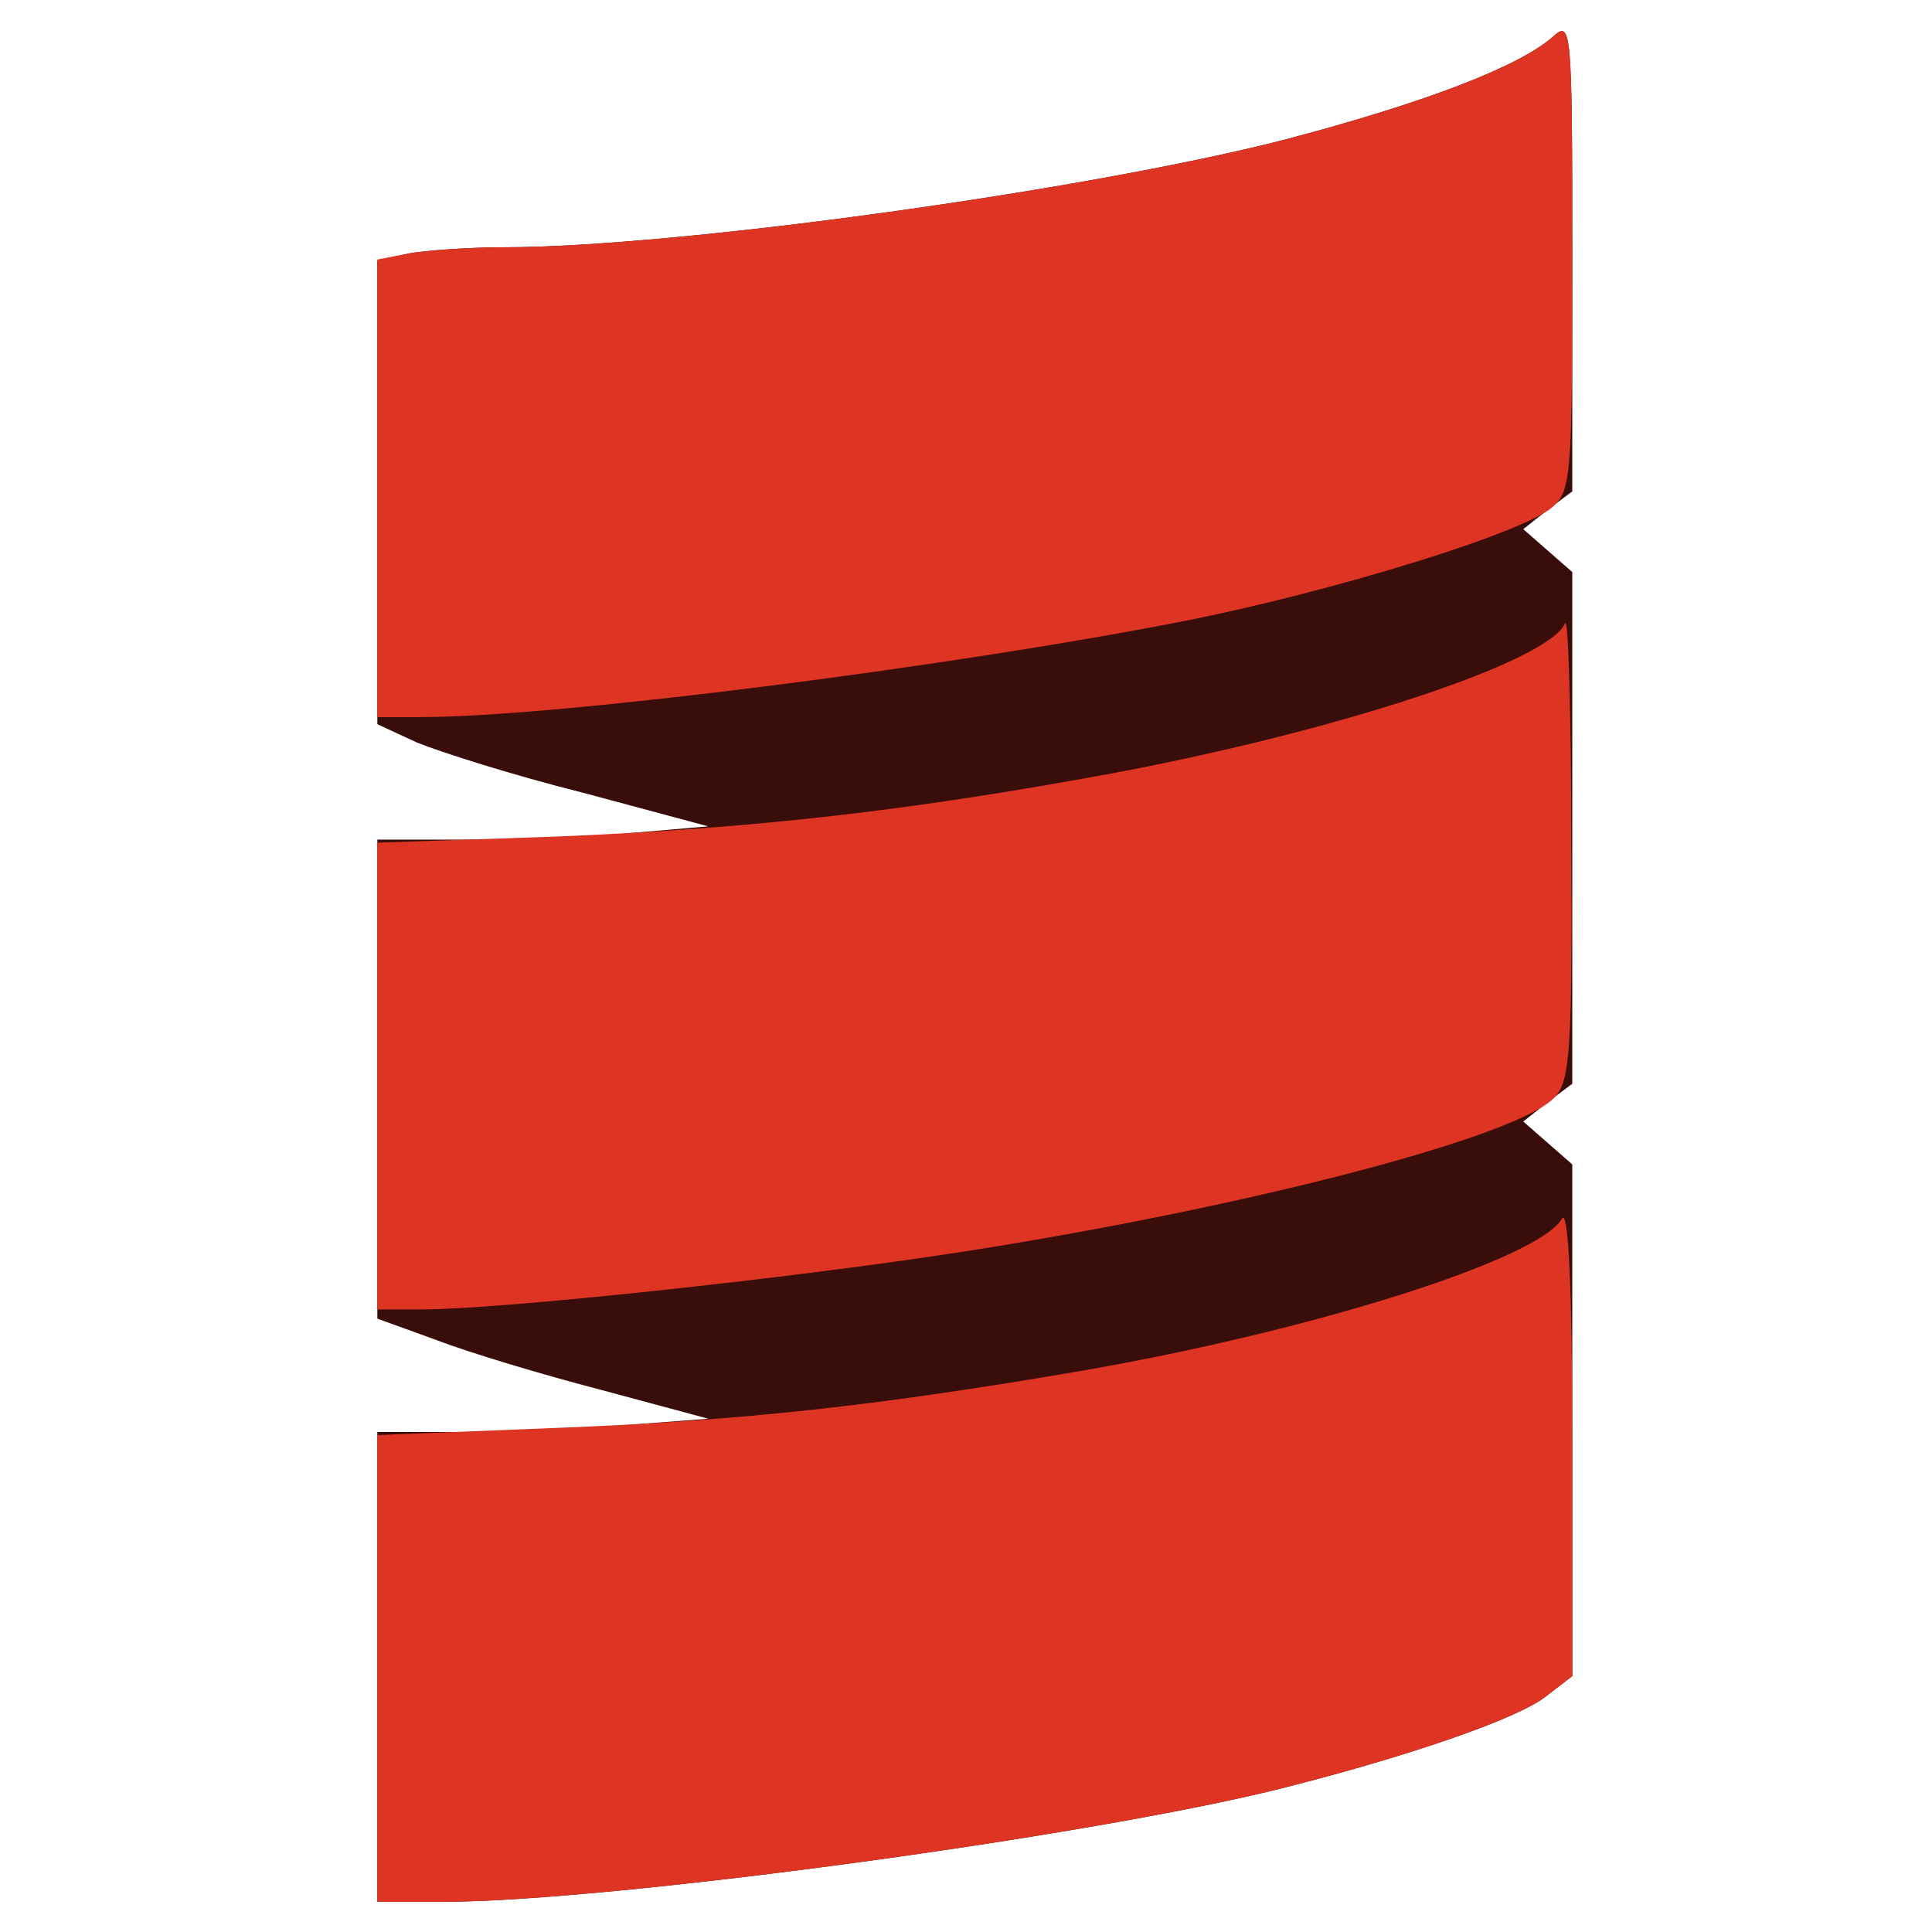
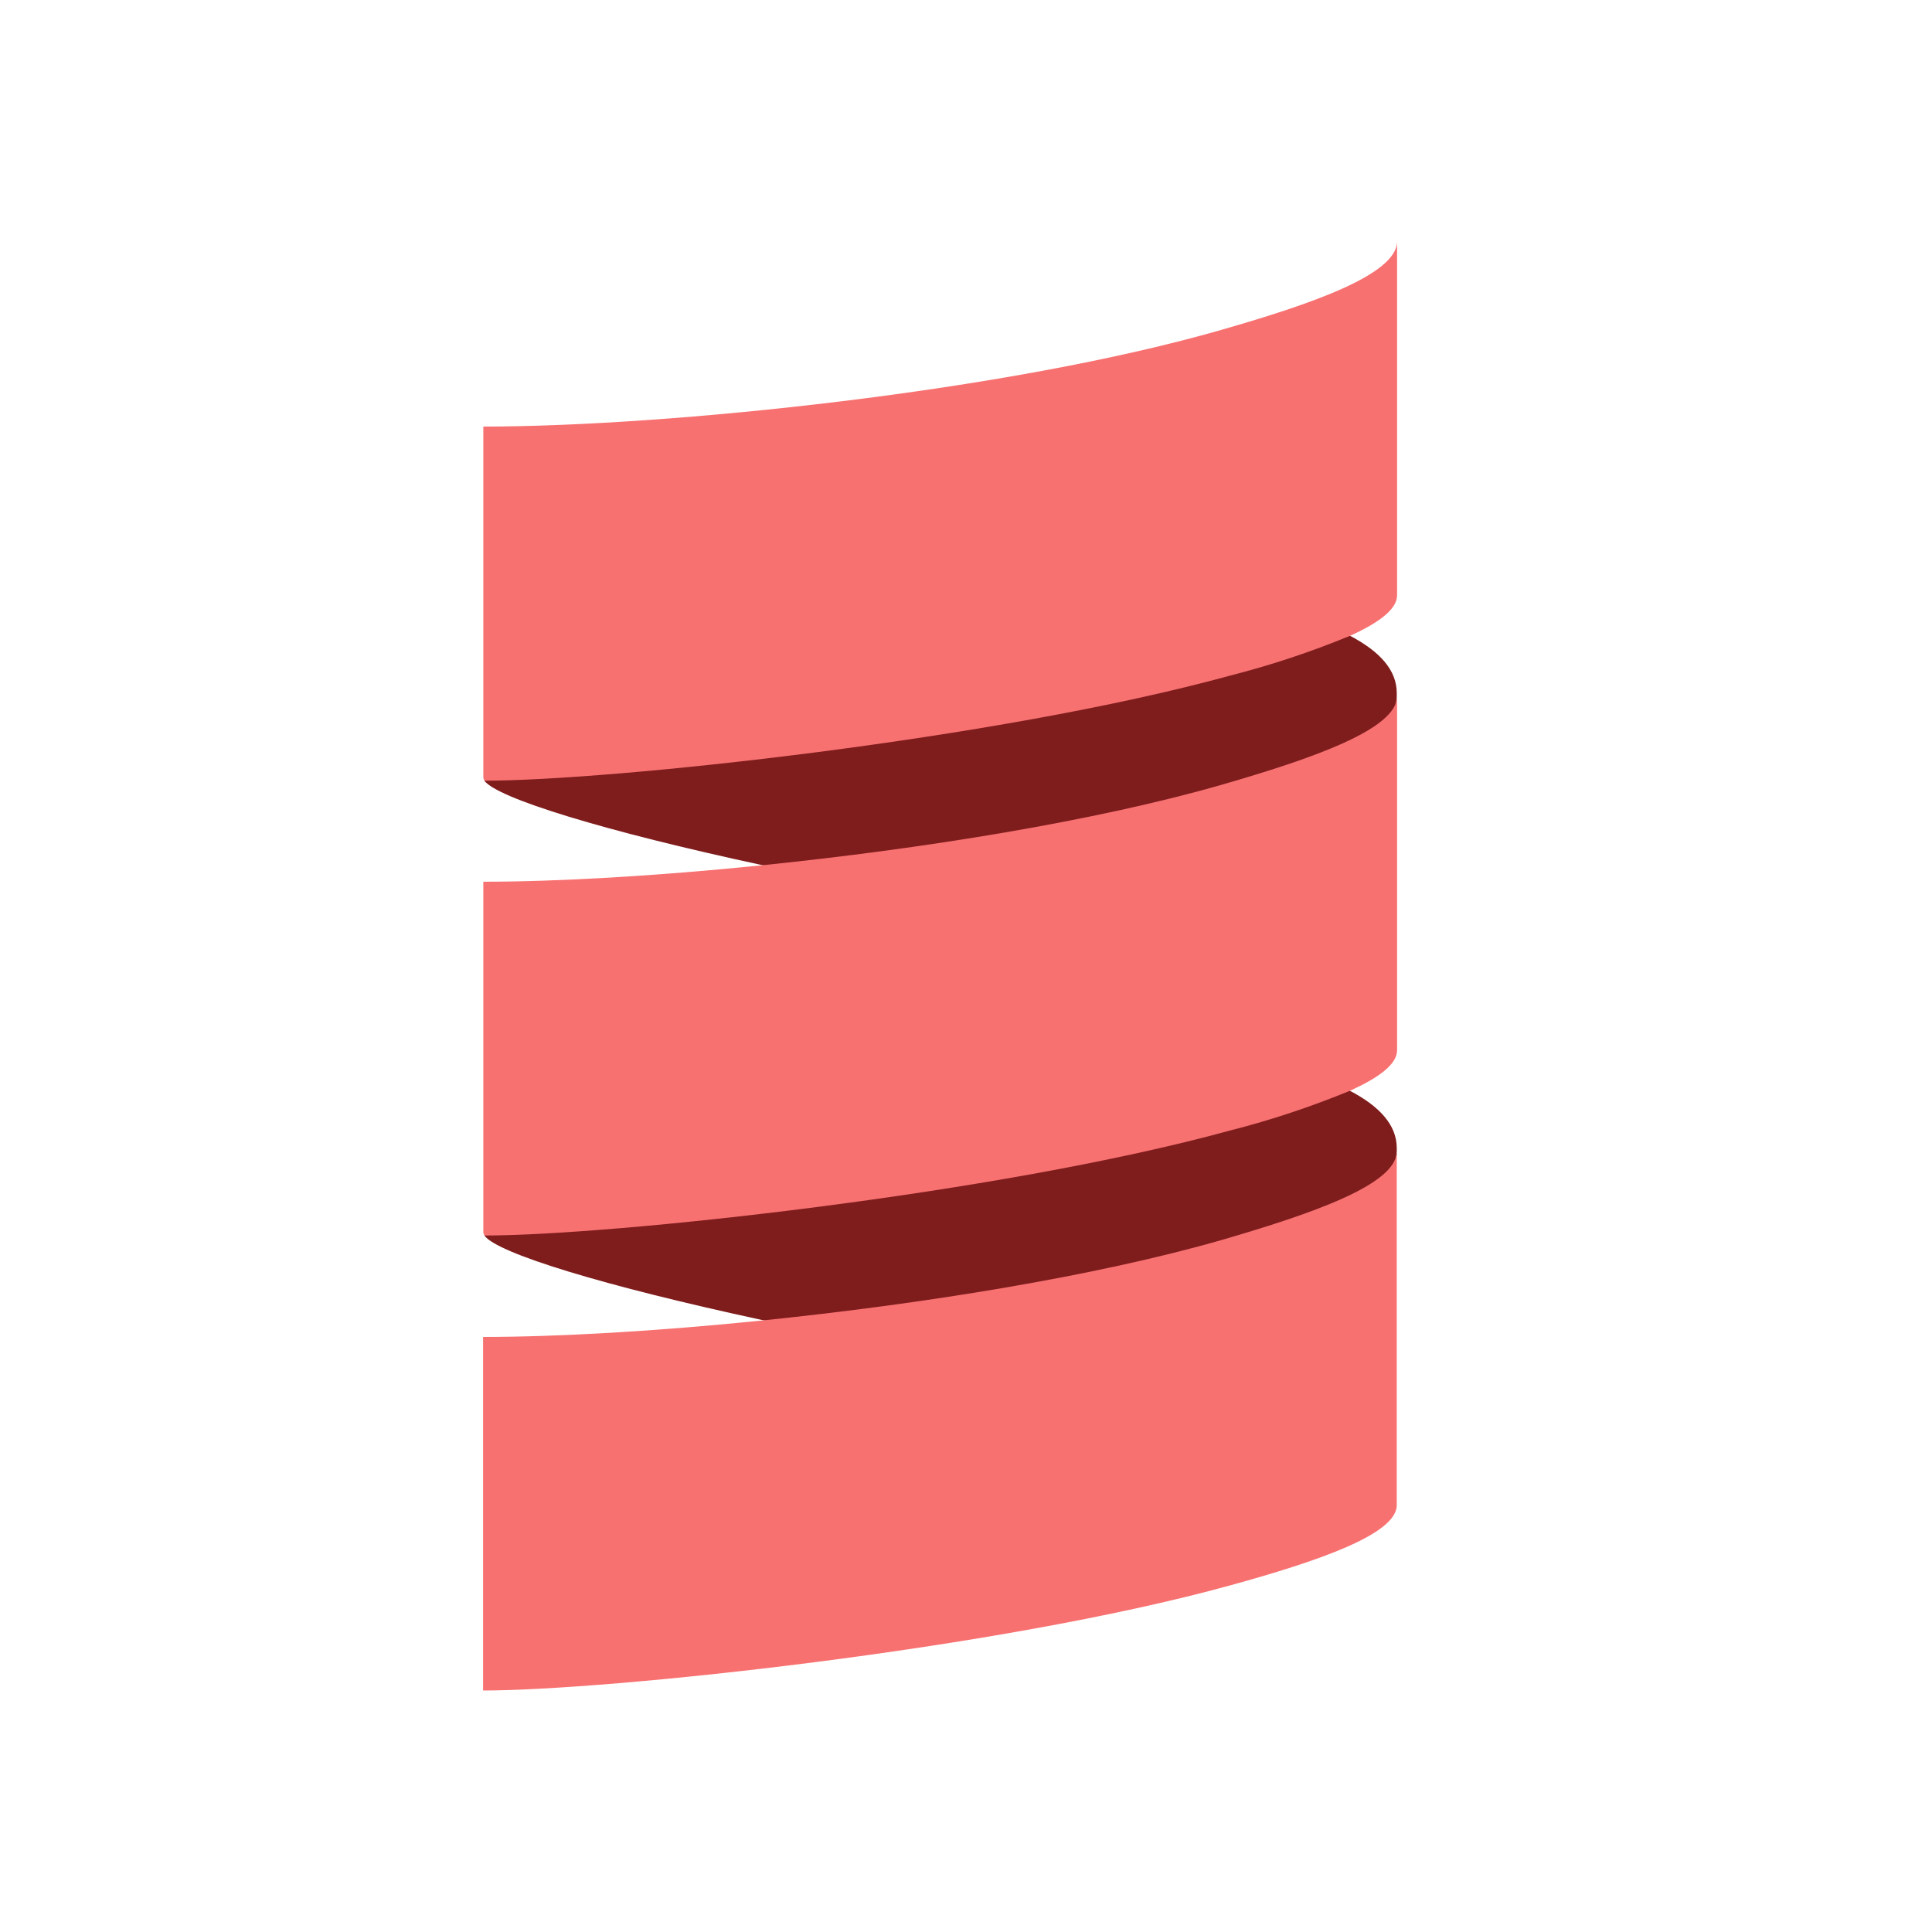
- <svg xmlns="http://www.w3.org/2000/svg" version="1.0" viewBox="0 0 128 128">
-   <path d="M25 110.437V94.874h5.616c3.113 0 8.052-.203 11.03-.474l5.278-.406-7.038-1.894c-3.924-1.015-8.864-2.504-10.961-3.316L25 87.364V55.627h6.293c3.383 0 8.323-.203 10.894-.473l4.737-.406-8.323-2.233C34 51.366 29.128 49.809 27.639 49.2L25 47.982v-30.72l2.098-.473c1.15-.203 3.992-.406 6.293-.406 11.367 0 38.366-3.722 51.628-7.105 9.27-2.436 15.698-4.872 17.931-6.902 1.15-1.015 1.218-.406 1.218 14.548v15.63l-1.624 1.219-1.624 1.285 3.248 2.842v33.9l-1.624 1.218-1.624 1.286 3.248 2.842v33.9l-1.76 1.353c-1.894 1.489-9.202 3.993-17.524 6.09C71.892 121.737 40.157 126 29.33 126H25z" fill="#390d09" />
-   <g fill="#de3423">
-     <path d="M25 110.572V95.077l11.842-.474c12.315-.473 21.45-1.488 34.847-3.789 15.225-2.639 30.246-7.375 31.803-10.082.406-.677.676 4.534.676 14.616v15.698l-1.76 1.353c-1.894 1.489-9.202 3.993-17.524 6.09C71.892 121.737 40.157 126 29.33 126H25zM25 71.327V55.83l11.842-.406c13.127-.541 23.344-1.691 36.877-4.195 15.157-2.842 28.96-7.443 29.976-9.947.203-.473.406 6.09.406 14.616.067 13.533-.068 15.698-1.083 16.78-2.368 2.64-20.638 7.376-39.449 10.286-11.435 1.76-30.381 3.79-35.66 3.79H25zM25 32.352V17.195l2.098-.406c1.15-.203 3.992-.406 6.293-.406 11.367 0 38.366-3.722 51.628-7.105 9.27-2.436 15.698-4.872 17.931-6.902 1.15-1.015 1.218-.406 1.218 14.48 0 14.548-.067 15.63-1.285 16.714-1.827 1.691-14.345 5.548-24.09 7.51-15.765 3.113-41.951 6.429-50.883 6.429H25z" />
-   </g>
+ <svg xmlns="http://www.w3.org/2000/svg" width="24" height="24" viewBox="0 0 24 24" fill="none">
+   <path fill-rule="evenodd" clip-rule="evenodd" d="M6.017 9.698C6.174 9.914 7.498 10.323 9.473 10.748C11.447 11.126 13.501 12.621 15.099 12.16C16.179 11.848 17.351 9.065 17.351 8.651V8.609C17.351 8.32 17.135 8.089 16.767 7.896C15.261 7.126 14.976 6.843 14.417 6.997C11.518 7.797 6.399 7.388 6.017 9.698Z" fill="#7F1D1D" />
+   <path fill-rule="evenodd" clip-rule="evenodd" d="M6.017 15.348C6.174 15.568 7.498 15.973 9.473 16.399C11.679 16.802 13.598 18.113 15.196 17.651C16.277 17.339 17.351 14.716 17.351 14.302V14.261C17.351 13.974 17.135 13.741 16.767 13.549C15.618 12.938 14.1 12.265 13.542 12.419C10.638 13.217 6.756 13.393 6.017 15.348Z" fill="#7F1D1D" />
+   <path fill-rule="evenodd" clip-rule="evenodd" d="M15.192 4.092C12.522 4.864 8.286 5.299 6.004 5.299V9.657C6.005 9.672 6.01 9.686 6.02 9.698C7.578 9.698 12.385 9.189 15.286 8.391C15.792 8.262 16.288 8.097 16.771 7.898C17.125 7.738 17.355 7.57 17.355 7.395V3C17.351 3.414 16.272 3.781 15.192 4.092Z" fill="#F87171" />
+   <path fill-rule="evenodd" clip-rule="evenodd" d="M15.192 9.744C13.594 10.205 11.437 10.547 9.473 10.748C8.154 10.883 6.921 10.953 6.004 10.953V15.308C6.005 15.323 6.01 15.337 6.02 15.348C7.578 15.348 12.385 14.839 15.286 14.042C15.792 13.913 16.288 13.748 16.771 13.549C17.125 13.389 17.355 13.222 17.355 13.047V8.651C17.351 9.065 16.272 9.431 15.192 9.744Z" fill="#F87171" />
+   <path fill-rule="evenodd" clip-rule="evenodd" d="M15.192 15.399C13.594 15.86 11.437 16.201 9.473 16.403C8.152 16.538 6.918 16.608 6.001 16.608V21C7.542 21 12.374 20.495 15.283 19.694C16.355 19.398 17.351 19.062 17.351 18.698V14.302C17.351 14.72 16.272 15.083 15.192 15.399Z" fill="#F87171" />
</svg>
